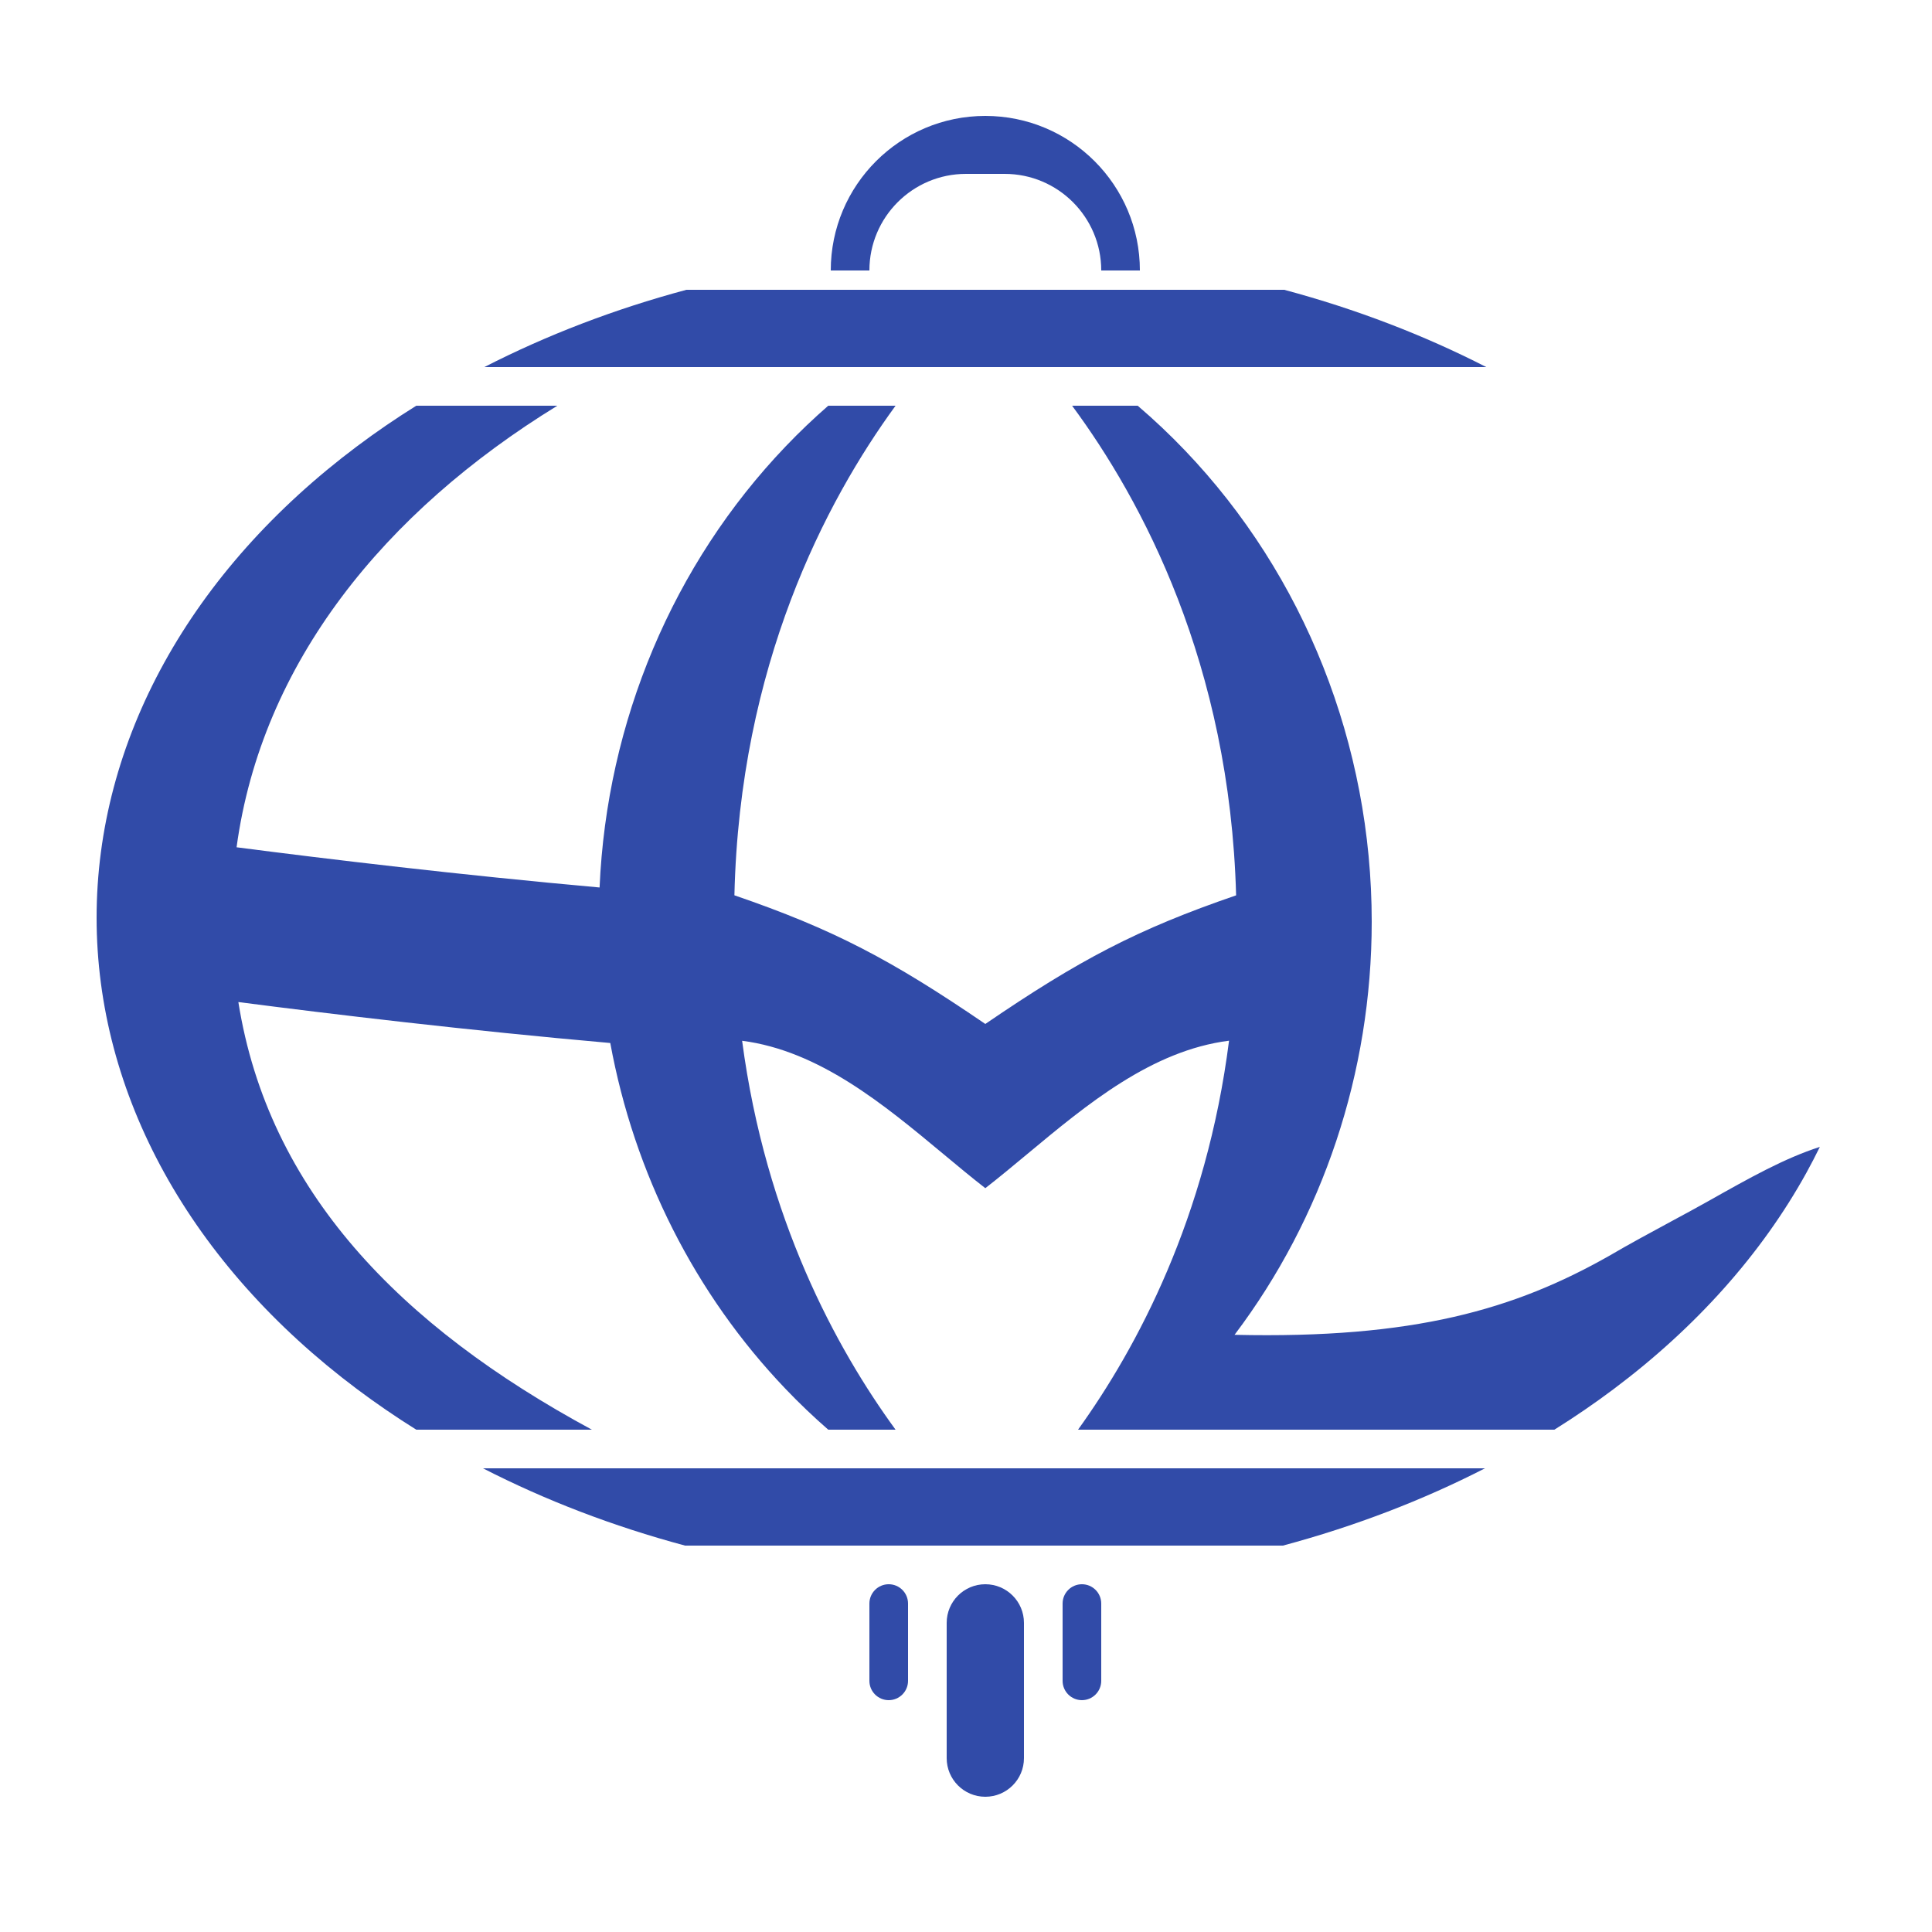
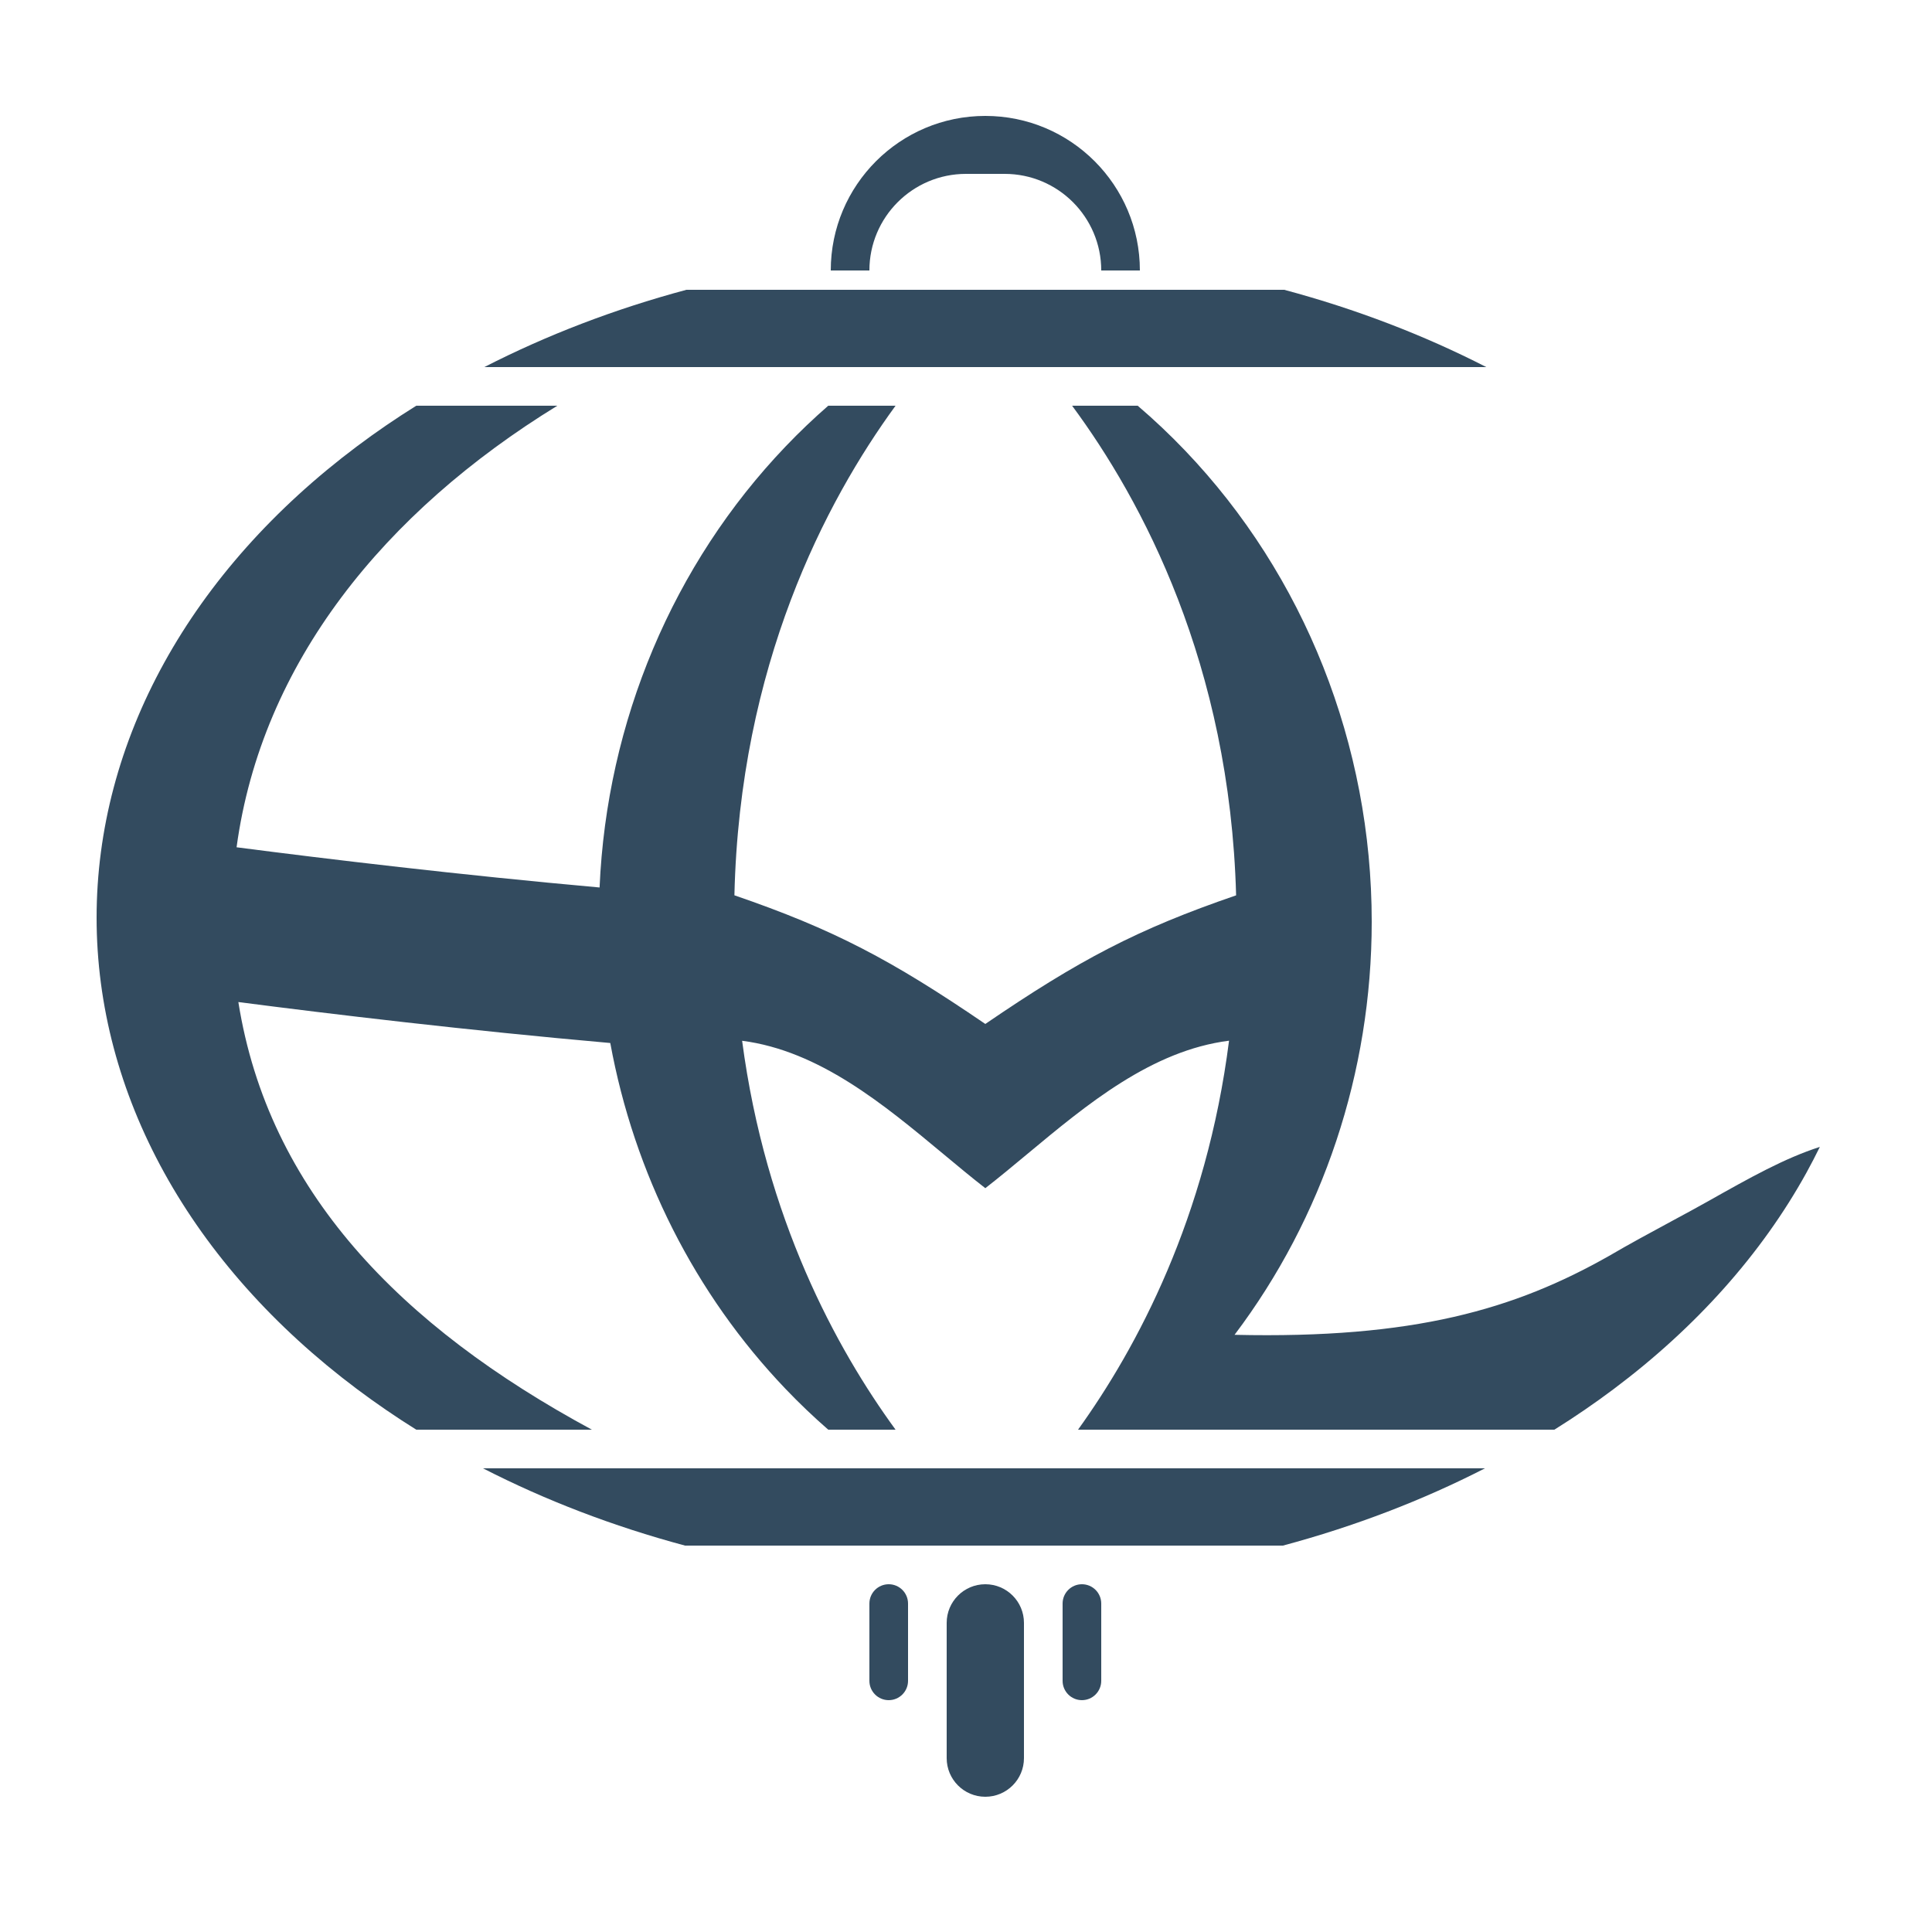
<svg xmlns="http://www.w3.org/2000/svg" width="100" height="100" viewBox="0 0 100 100" fill="none">
-   <path fill-rule="evenodd" clip-rule="evenodd" d="M55.492 21H58.887C59.736 21.725 60.553 22.498 61.334 23.315C67.523 29.785 71 38.56 71 47.71C71 55.507 68.476 63.032 63.9 69.09C73.18 69.303 78.405 67.77 83.282 65.007C84.324 64.396 85.468 63.779 86.528 63.206C87.215 62.835 87.868 62.483 88.435 62.163C90.598 60.945 92.353 59.957 94.195 59.363C93.976 59.812 93.743 60.259 93.499 60.703C91.187 64.888 87.798 68.692 83.527 71.895C82.544 72.632 81.519 73.335 80.454 74H55.799C58.855 69.754 62.451 63.027 63.615 53.866C59.611 54.374 56.263 57.16 53.177 59.728C52.438 60.342 51.714 60.945 51 61.5C50.286 60.945 49.562 60.342 48.823 59.727C45.744 57.166 42.405 54.387 38.412 53.87C39.626 63.073 43.289 69.8 46.354 74H42.87C42.108 73.336 41.372 72.634 40.666 71.895C35.959 66.975 32.822 60.722 31.588 53.986C24.17 53.331 17.143 52.489 12.337 51.866C13.888 61.62 20.698 68.631 30.635 74H21.546C20.482 73.335 19.456 72.632 18.473 71.895C14.202 68.692 10.813 64.888 8.502 60.703C6.19 56.517 5 52.031 5 47.5C5 42.969 6.19 38.483 8.502 34.297C10.813 30.112 14.202 26.308 18.473 23.105C19.456 22.367 20.482 21.665 21.546 21H28.848C19.898 26.497 13.543 34.311 12.245 43.855C16.934 44.463 23.774 45.285 31.034 45.936C31.406 37.355 34.83 29.205 40.666 23.105C41.372 22.366 42.108 21.664 42.87 21H46.354C42.738 25.956 38.287 34.431 38.013 46.341C43.145 48.102 46.136 49.68 51 53C55.863 49.681 58.853 48.103 63.981 46.343C63.657 34.372 59.113 25.897 55.492 21Z" fill="#314BA8" />
-   <path fill-rule="evenodd" clip-rule="evenodd" d="M35.528 15H66.472C70.204 16 73.714 17.351 76.931 19H25.069C28.286 17.351 31.796 16 35.528 15Z" fill="#314BA8" />
-   <path fill-rule="evenodd" clip-rule="evenodd" d="M35.459 80H66.403C70.135 79 73.645 77.649 76.862 76H25C28.216 77.649 31.726 79 35.459 80Z" fill="#314BA8" />
-   <path d="M53 84C53 82.895 52.105 82 51 82C49.895 82 49 82.895 49 84V91C49 92.105 49.895 93 51 93C52.105 93 53 92.105 53 91V84Z" fill="#314BA8" />
-   <path d="M57 83C57 82.448 56.552 82 56 82C55.448 82 55 82.448 55 83V87C55 87.552 55.448 88 56 88C56.552 88 57 87.552 57 87V83Z" fill="#314BA8" />
-   <path d="M47 87C47 87.552 46.552 88 46 88C45.448 88 45 87.552 45 87V83C45 82.448 45.448 82 46 82C46.552 82 47 82.448 47 83V87Z" fill="#314BA8" />
-   <path fill-rule="evenodd" clip-rule="evenodd" d="M51 6C46.582 6 43 9.582 43 14H45C45 11.239 47.239 9 50 9H52C54.761 9 57 11.239 57 14H59C59 9.582 55.418 6 51 6Z" fill="#314BA8" />
+   <path fill-rule="evenodd" clip-rule="evenodd" d="M55.492 21H58.887C59.736 21.725 60.553 22.498 61.334 23.315C67.523 29.785 71 38.56 71 47.71C71 55.507 68.476 63.032 63.9 69.09C73.18 69.303 78.405 67.77 83.282 65.007C84.324 64.396 85.468 63.779 86.528 63.206C87.215 62.835 87.868 62.483 88.435 62.163C90.598 60.945 92.353 59.957 94.195 59.363C93.976 59.812 93.743 60.259 93.499 60.703C91.187 64.888 87.798 68.692 83.527 71.895C82.544 72.632 81.519 73.335 80.454 74H55.799C58.855 69.754 62.451 63.027 63.615 53.866C59.611 54.374 56.263 57.16 53.177 59.728C52.438 60.342 51.714 60.945 51 61.5C50.286 60.945 49.562 60.342 48.823 59.727C45.744 57.166 42.405 54.387 38.412 53.87C39.626 63.073 43.289 69.8 46.354 74H42.87C42.108 73.336 41.372 72.634 40.666 71.895C35.959 66.975 32.822 60.722 31.588 53.986C24.17 53.331 17.143 52.489 12.337 51.866C13.888 61.62 20.698 68.631 30.635 74H21.546C20.482 73.335 19.456 72.632 18.473 71.895C14.202 68.692 10.813 64.888 8.502 60.703C6.19 56.517 5 52.031 5 47.5C5 42.969 6.19 38.483 8.502 34.297C10.813 30.112 14.202 26.308 18.473 23.105C19.456 22.367 20.482 21.665 21.546 21H28.848C19.898 26.497 13.543 34.311 12.245 43.855C16.934 44.463 23.774 45.285 31.034 45.936C31.406 37.355 34.83 29.205 40.666 23.105C41.372 22.366 42.108 21.664 42.87 21H46.354C42.738 25.956 38.287 34.431 38.013 46.341C43.145 48.102 46.136 49.68 51 53C55.863 49.681 58.853 48.103 63.981 46.343C63.657 34.372 59.113 25.897 55.492 21Z" fill="#334B5F" />
+   <path fill-rule="evenodd" clip-rule="evenodd" d="M35.528 15H66.472C70.204 16 73.714 17.351 76.931 19H25.069C28.286 17.351 31.796 16 35.528 15Z" fill="#334B5F" />
+   <path fill-rule="evenodd" clip-rule="evenodd" d="M35.459 80H66.403C70.135 79 73.645 77.649 76.862 76H25C28.216 77.649 31.726 79 35.459 80Z" fill="#334B5F" />
+   <path d="M53 84C53 82.895 52.105 82 51 82C49.895 82 49 82.895 49 84V91C49 92.105 49.895 93 51 93C52.105 93 53 92.105 53 91V84Z" fill="#334B5F" />
+   <path d="M57 83C57 82.448 56.552 82 56 82C55.448 82 55 82.448 55 83V87C55 87.552 55.448 88 56 88C56.552 88 57 87.552 57 87V83Z" fill="#334B5F" />
+   <path d="M47 87C47 87.552 46.552 88 46 88C45.448 88 45 87.552 45 87V83C45 82.448 45.448 82 46 82C46.552 82 47 82.448 47 83V87Z" fill="#334B5F" />
+   <path fill-rule="evenodd" clip-rule="evenodd" d="M51 6C46.582 6 43 9.582 43 14H45C45 11.239 47.239 9 50 9H52C54.761 9 57 11.239 57 14H59C59 9.582 55.418 6 51 6Z" fill="#334B5F" />
</svg>
